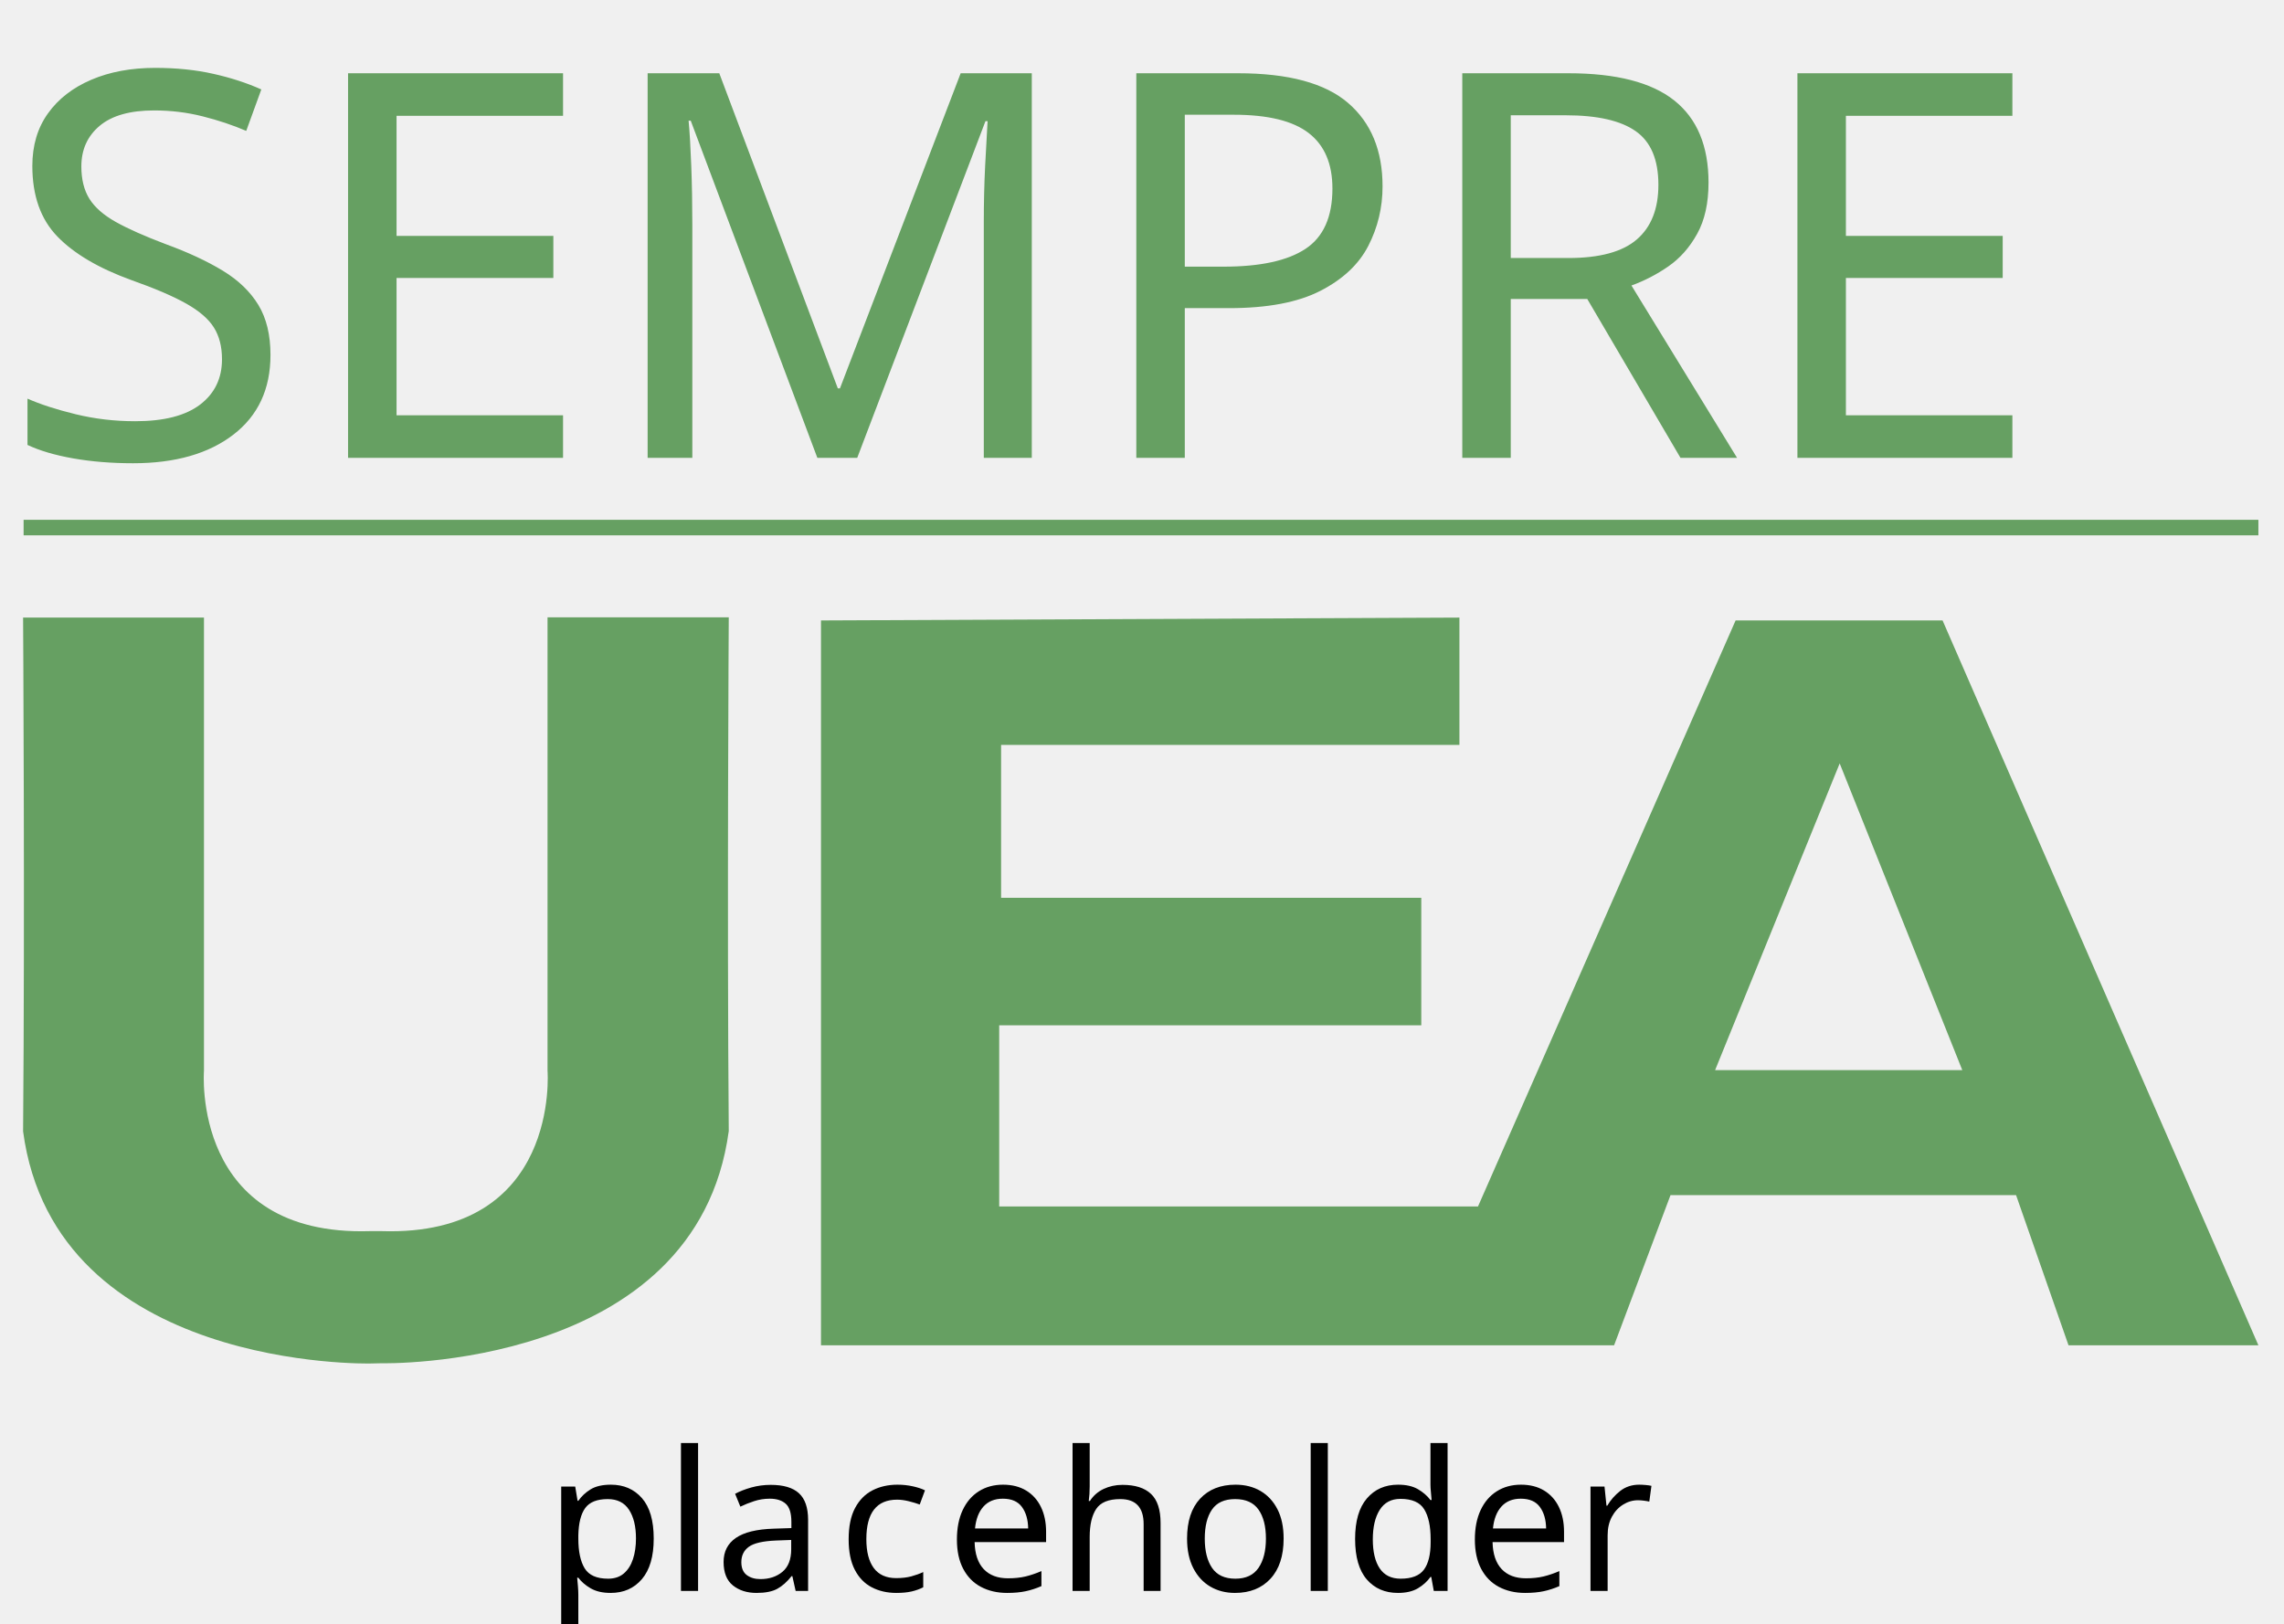
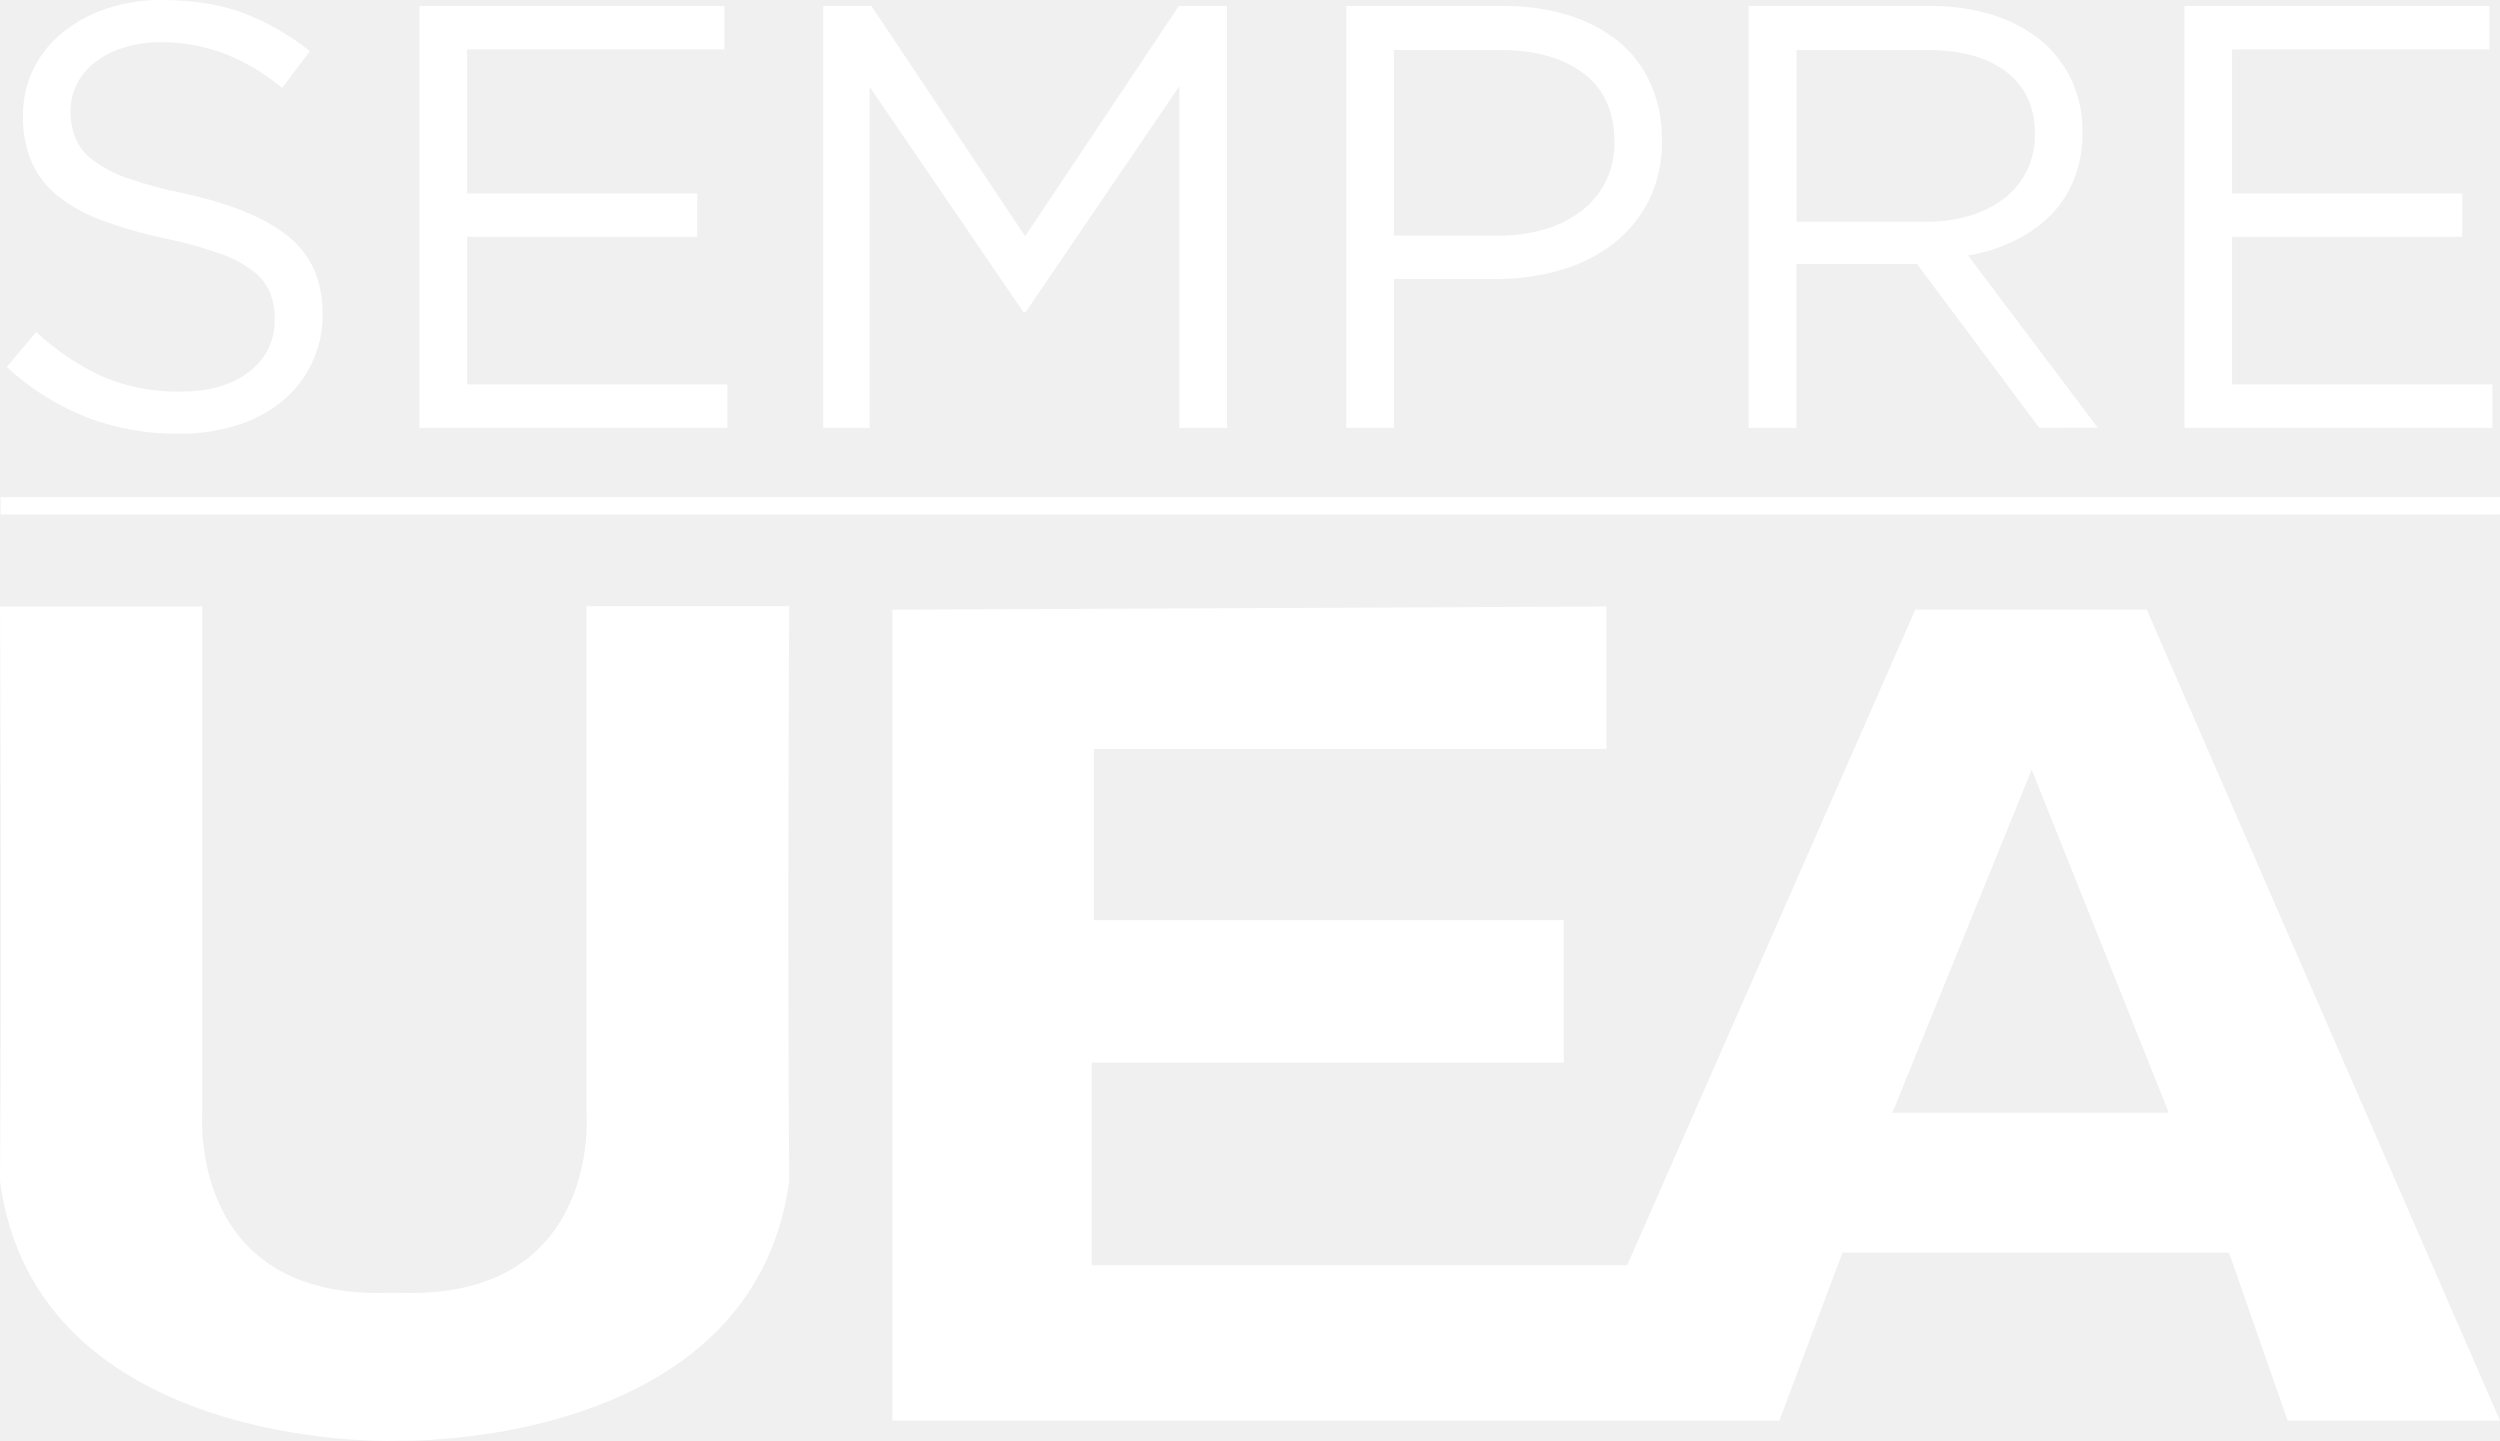
- <svg xmlns="http://www.w3.org/2000/svg" viewBox="0 0 802.33 570.57">
+ <svg xmlns="http://www.w3.org/2000/svg" viewBox="0 0 785.23 452.59">
  <defs>
-     <style>.cls-1{font-size:189.27px;}.cls-1,.cls-2{fill:#66a062;}.cls-1,.cls-3{font-family:Gotham-Book, Gotham;}.cls-3{font-size:68.4px;}.cls-4{letter-spacing:-0.01em;}.cls-5{letter-spacing:0em;}</style>
+     <style>.cls-1{isolation:isolate;}.cls-2{fill:#fff;}</style>
  </defs>
  <g id="Camada_2" data-name="Camada 2">
    <g id="Camada_1-2" data-name="Camada 1">
-       <text class="cls-1" transform="translate(0 160.88)">SEMPRE</text>
-       <path class="cls-2" d="M682.39,218h-72.7L519.2,423.9H351V360.25H499.27v-44.8H351.67V261.73h161V217l-224.27,1v254.7H567l19.82-52.77H708.21l18.43,52.77h66.7Zm-79.9,158,43.76-107.76L689.32,376Z" />
-       <path class="cls-2" d="M133.94,479S244.65,481.66,256,397.42c-.63-76.28,0-180.51,0-180.51H192.34V376.22S197,434.57,134,432.58h-4c-63,1.93-58.35-56.36-58.35-56.36V217H8.11s.65,104.16,0,180.52c11.25,84.24,122.05,81.56,122.05,81.56Z" />
-       <rect class="cls-2" x="8.29" y="182.64" width="785.04" height="5.46" />
-       <text class="cls-3" transform="translate(191.33 559.01)">pla<tspan class="cls-4" x="103.02" y="0">c</tspan>
-         <tspan class="cls-5" x="141.05" y="0">eholder </tspan>
-       </text>
+       <g class="cls-1">
+         <path class="cls-2" d="M23.69,43.39a16.87,16.87,0,0,0,5.49,6.92,40,40,0,0,0,11,5.69,131.86,131.86,0,0,0,18,4.83q22.16,4.94,32.65,13.65t10.51,24.07A35,35,0,0,1,88.65,126a41.69,41.69,0,0,1-14.24,7.58,59.54,59.54,0,0,1-18.17,2.65,79.31,79.31,0,0,1-29-5.13A82.17,82.17,0,0,1,2.11,115.27l9.27-11a78.19,78.19,0,0,0,21,14.1A60.47,60.47,0,0,0,56.81,123q13.44,0,21.48-6.26a19.89,19.89,0,0,0,8-16.49,22.13,22.13,0,0,0-1.52-8.44,16.86,16.86,0,0,0-5.32-6.72A37.34,37.34,0,0,0,69,79.62a132.8,132.8,0,0,0-17.17-4.74A137.27,137.27,0,0,1,32,69.19,49.49,49.49,0,0,1,18,61.42,28.46,28.46,0,0,1,9.88,50.8,35.7,35.7,0,0,1,7.22,36.4a33,33,0,0,1,3.22-14.6,33.94,33.94,0,0,1,9.08-11.47A44.21,44.21,0,0,1,33.34,2.75,53,53,0,0,1,50.75,0Q65.33,0,76.21,4a77.33,77.33,0,0,1,21.1,12.08l-8.7,11.54A64.85,64.85,0,0,0,70,16.66a56.62,56.62,0,0,0-19.59-3.41A37.17,37.17,0,0,0,38.73,15a29.19,29.19,0,0,0-8.89,4.55,19.63,19.63,0,0,0-5.68,6.82,18.93,18.93,0,0,0-2,8.53A22.82,22.82,0,0,0,23.69,43.39Z" />
+         <path class="cls-2" d="M227.53,15.52H146.71V60.76H219V74.38h-72.3v46.37h81.77v13.63H131.76V1.89h95.77Z" />
+         <path class="cls-2" d="M322.17,98h-.76L273.14,27.25V134.38H258.57V1.89h15.14L322,74.19l48.26-72.3h15.14V134.38H370.43V27.07Z" />
+         <path class="cls-2" d="M517.87,63a40.06,40.06,0,0,1-11.26,13.62,48.92,48.92,0,0,1-16.56,8.24A71.72,71.72,0,0,1,470,87.63H437.81v46.75H422.86V1.89h49.59a66.45,66.45,0,0,1,20.34,2.94,46.63,46.63,0,0,1,15.71,8.32,36,36,0,0,1,10,13.25A43,43,0,0,1,522,44.1,41.12,41.12,0,0,1,517.87,63ZM497.31,23q-9.78-7.29-25.91-7.29H437.81V74h32.83a50.24,50.24,0,0,0,14.9-2.08,34.49,34.49,0,0,0,11.58-6,26.24,26.24,0,0,0,7.4-9.27,27.64,27.64,0,0,0,2.56-12Q507.08,30.28,497.31,23Z" />
+         <path class="cls-2" d="M640.52,134.38,602.1,82.9H564.24v51.48h-15V1.89h57A64.36,64.36,0,0,1,626,4.73a44.78,44.78,0,0,1,15.05,8,35.88,35.88,0,0,1,9.65,12.5,37.8,37.8,0,0,1,3.4,16.19,39.18,39.18,0,0,1-2.65,14.86A33.76,33.76,0,0,1,644,67.7a42.14,42.14,0,0,1-11.45,8,53.43,53.43,0,0,1-14.39,4.54l40.7,54.09ZM630.27,22.64q-8.91-6.93-25-6.93h-41V69.65H605a46.79,46.79,0,0,0,13.66-1.9,33.39,33.39,0,0,0,10.82-5.41,24.79,24.79,0,0,0,7.11-8.64,25.55,25.55,0,0,0,2.56-11.59Q639.19,29.57,630.27,22.64Z" />
+         <path class="cls-2" d="M781.9,15.52H701.08V60.76h72.3V74.38h-72.3v46.37h81.77v13.63H686.13V1.89H781.9Z" />
+       </g>
+       <path class="cls-2" d="M674.28,191.5h-72.7L511.09,397.4H342.89V333.75H491.16V289H343.56V235.23h161V190.5l-224.27,1V446.2h278.6l19.82-52.77H700.1l18.43,52.77h66.7Zm-79.9,158,43.76-107.76L681.21,349.5Z" />
+       <path class="cls-2" d="M125.83,452.5s110.71,2.66,122.06-81.58c-.63-76.28,0-180.51,0-180.51H184.23V349.72s4.66,58.35-58.34,56.36h-4c-63,1.93-58.35-56.36-58.35-56.36V190.5H0S.65,294.66,0,371c11.25,84.24,122.05,81.56,122.05,81.56Z" />
+       <rect class="cls-2" x="0.18" y="156.14" width="785.04" height="5.46" />
    </g>
  </g>
</svg>
